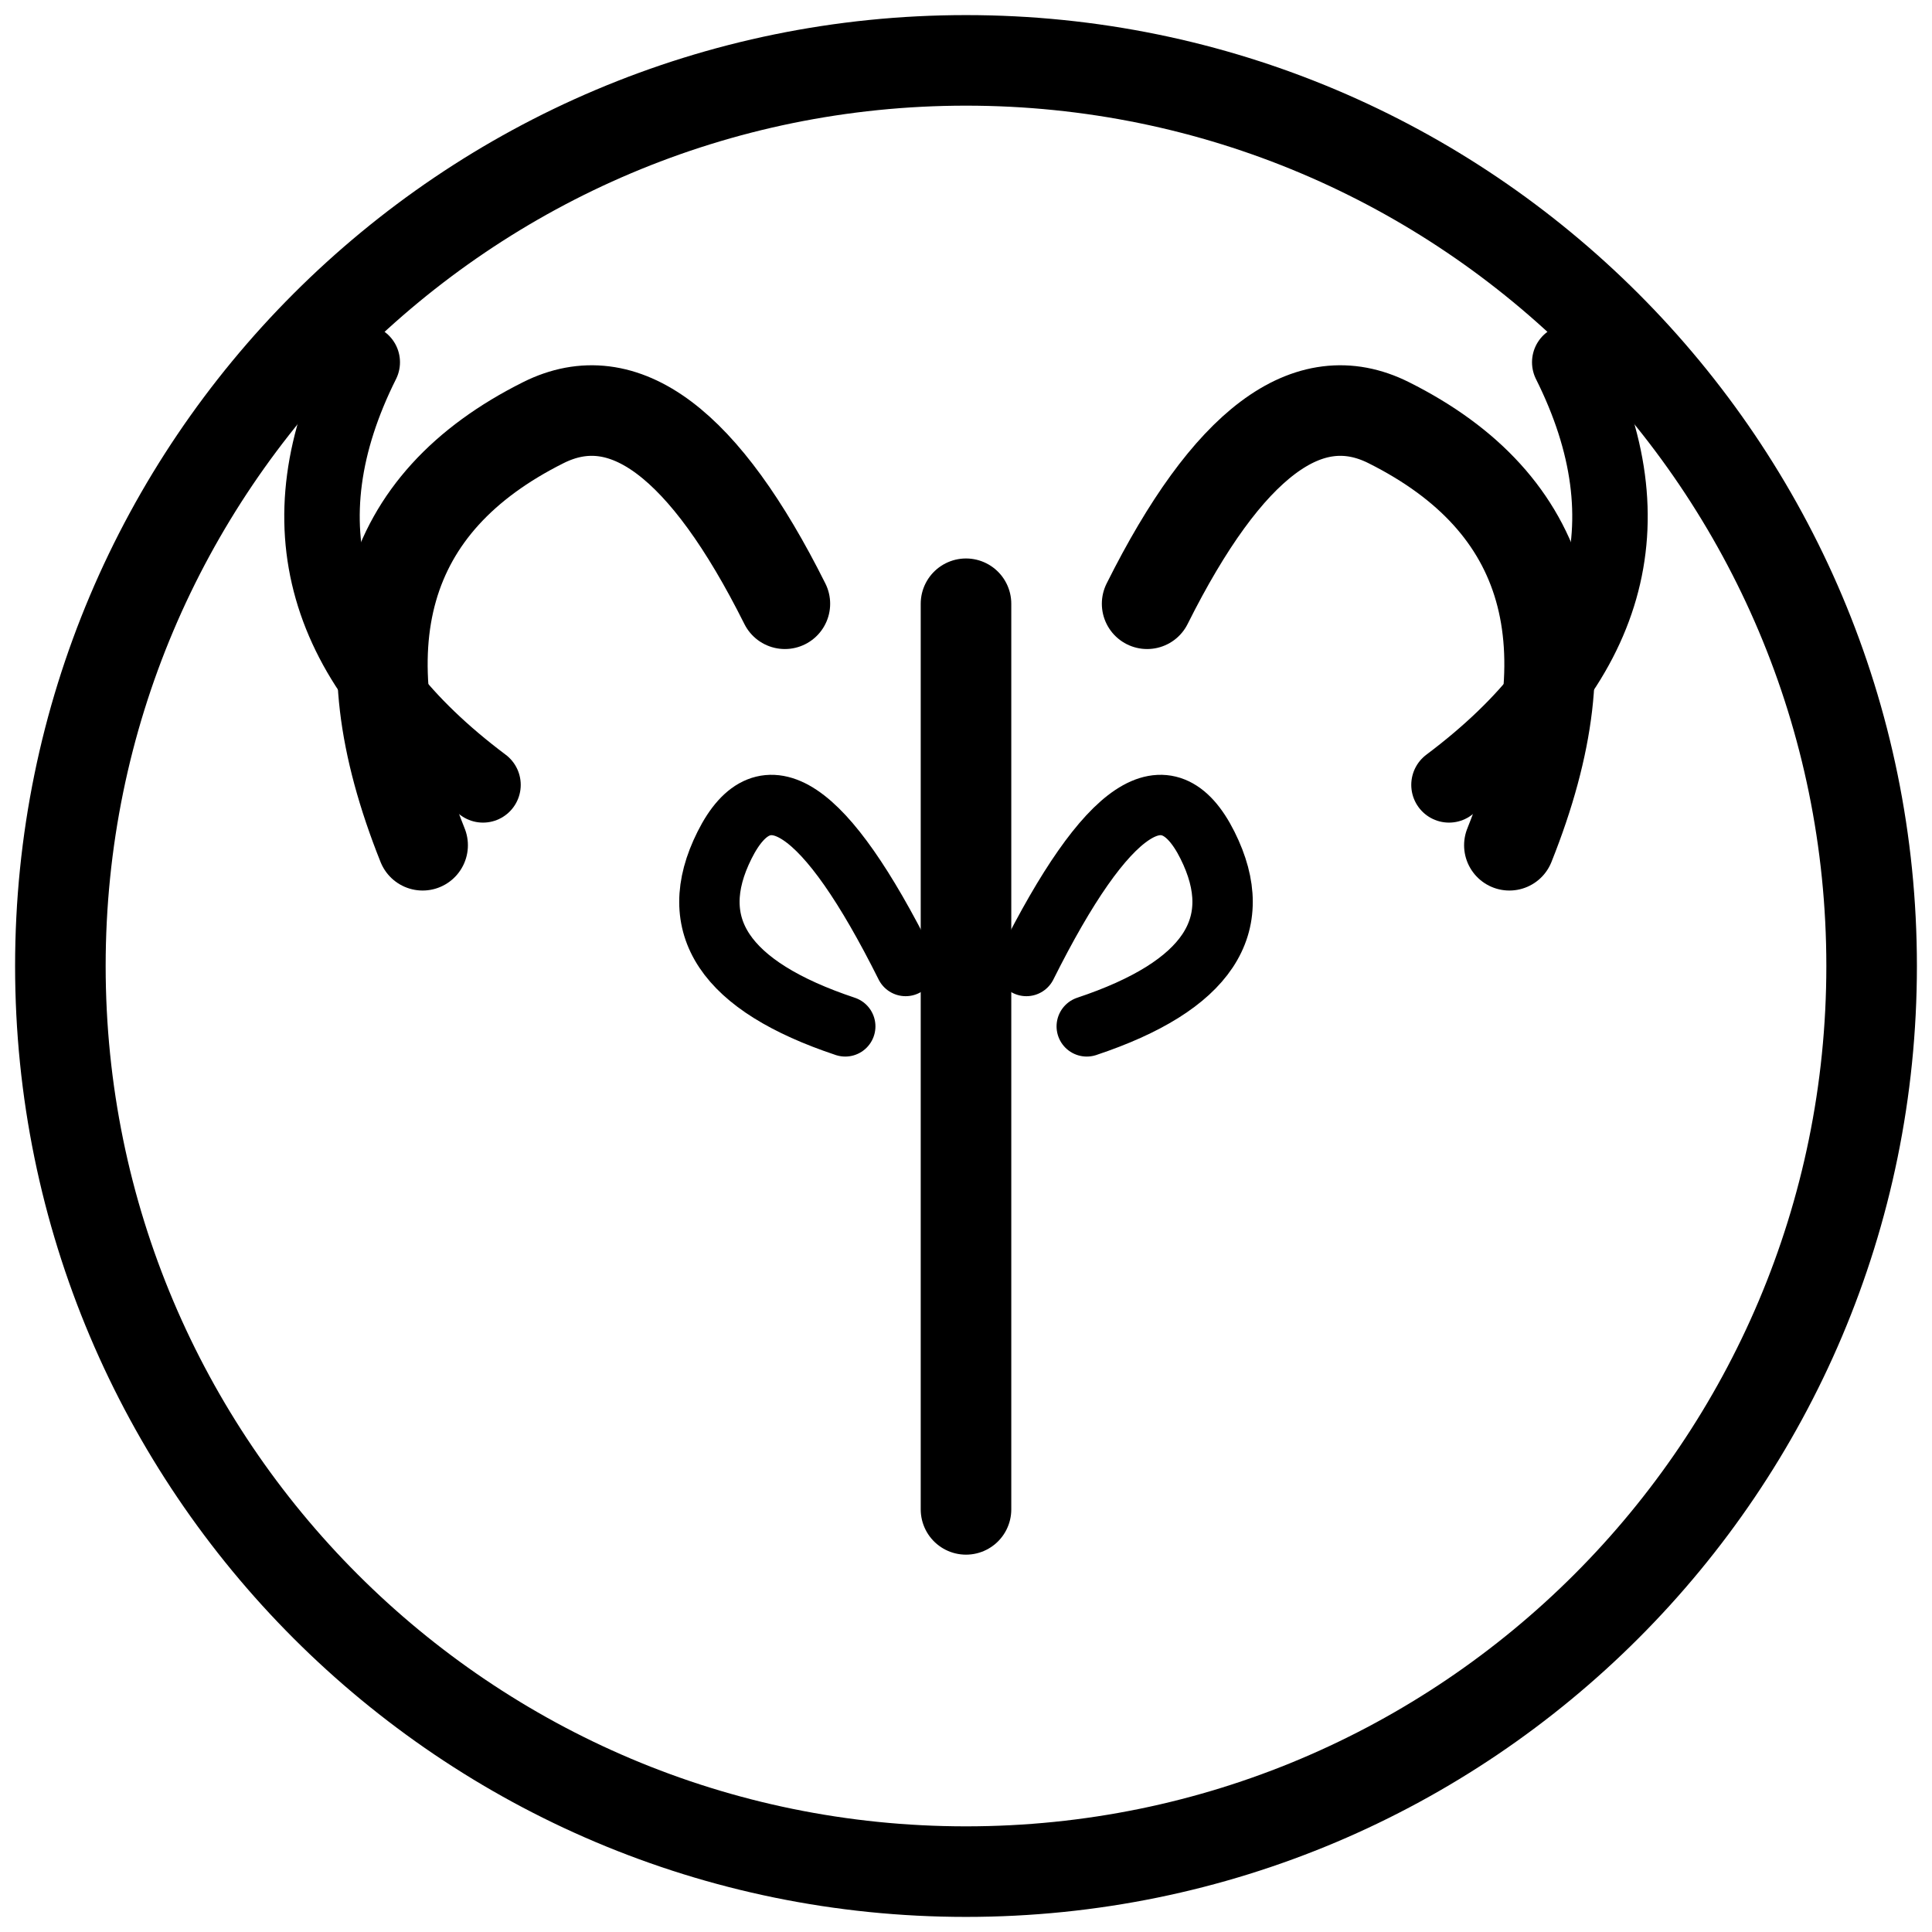
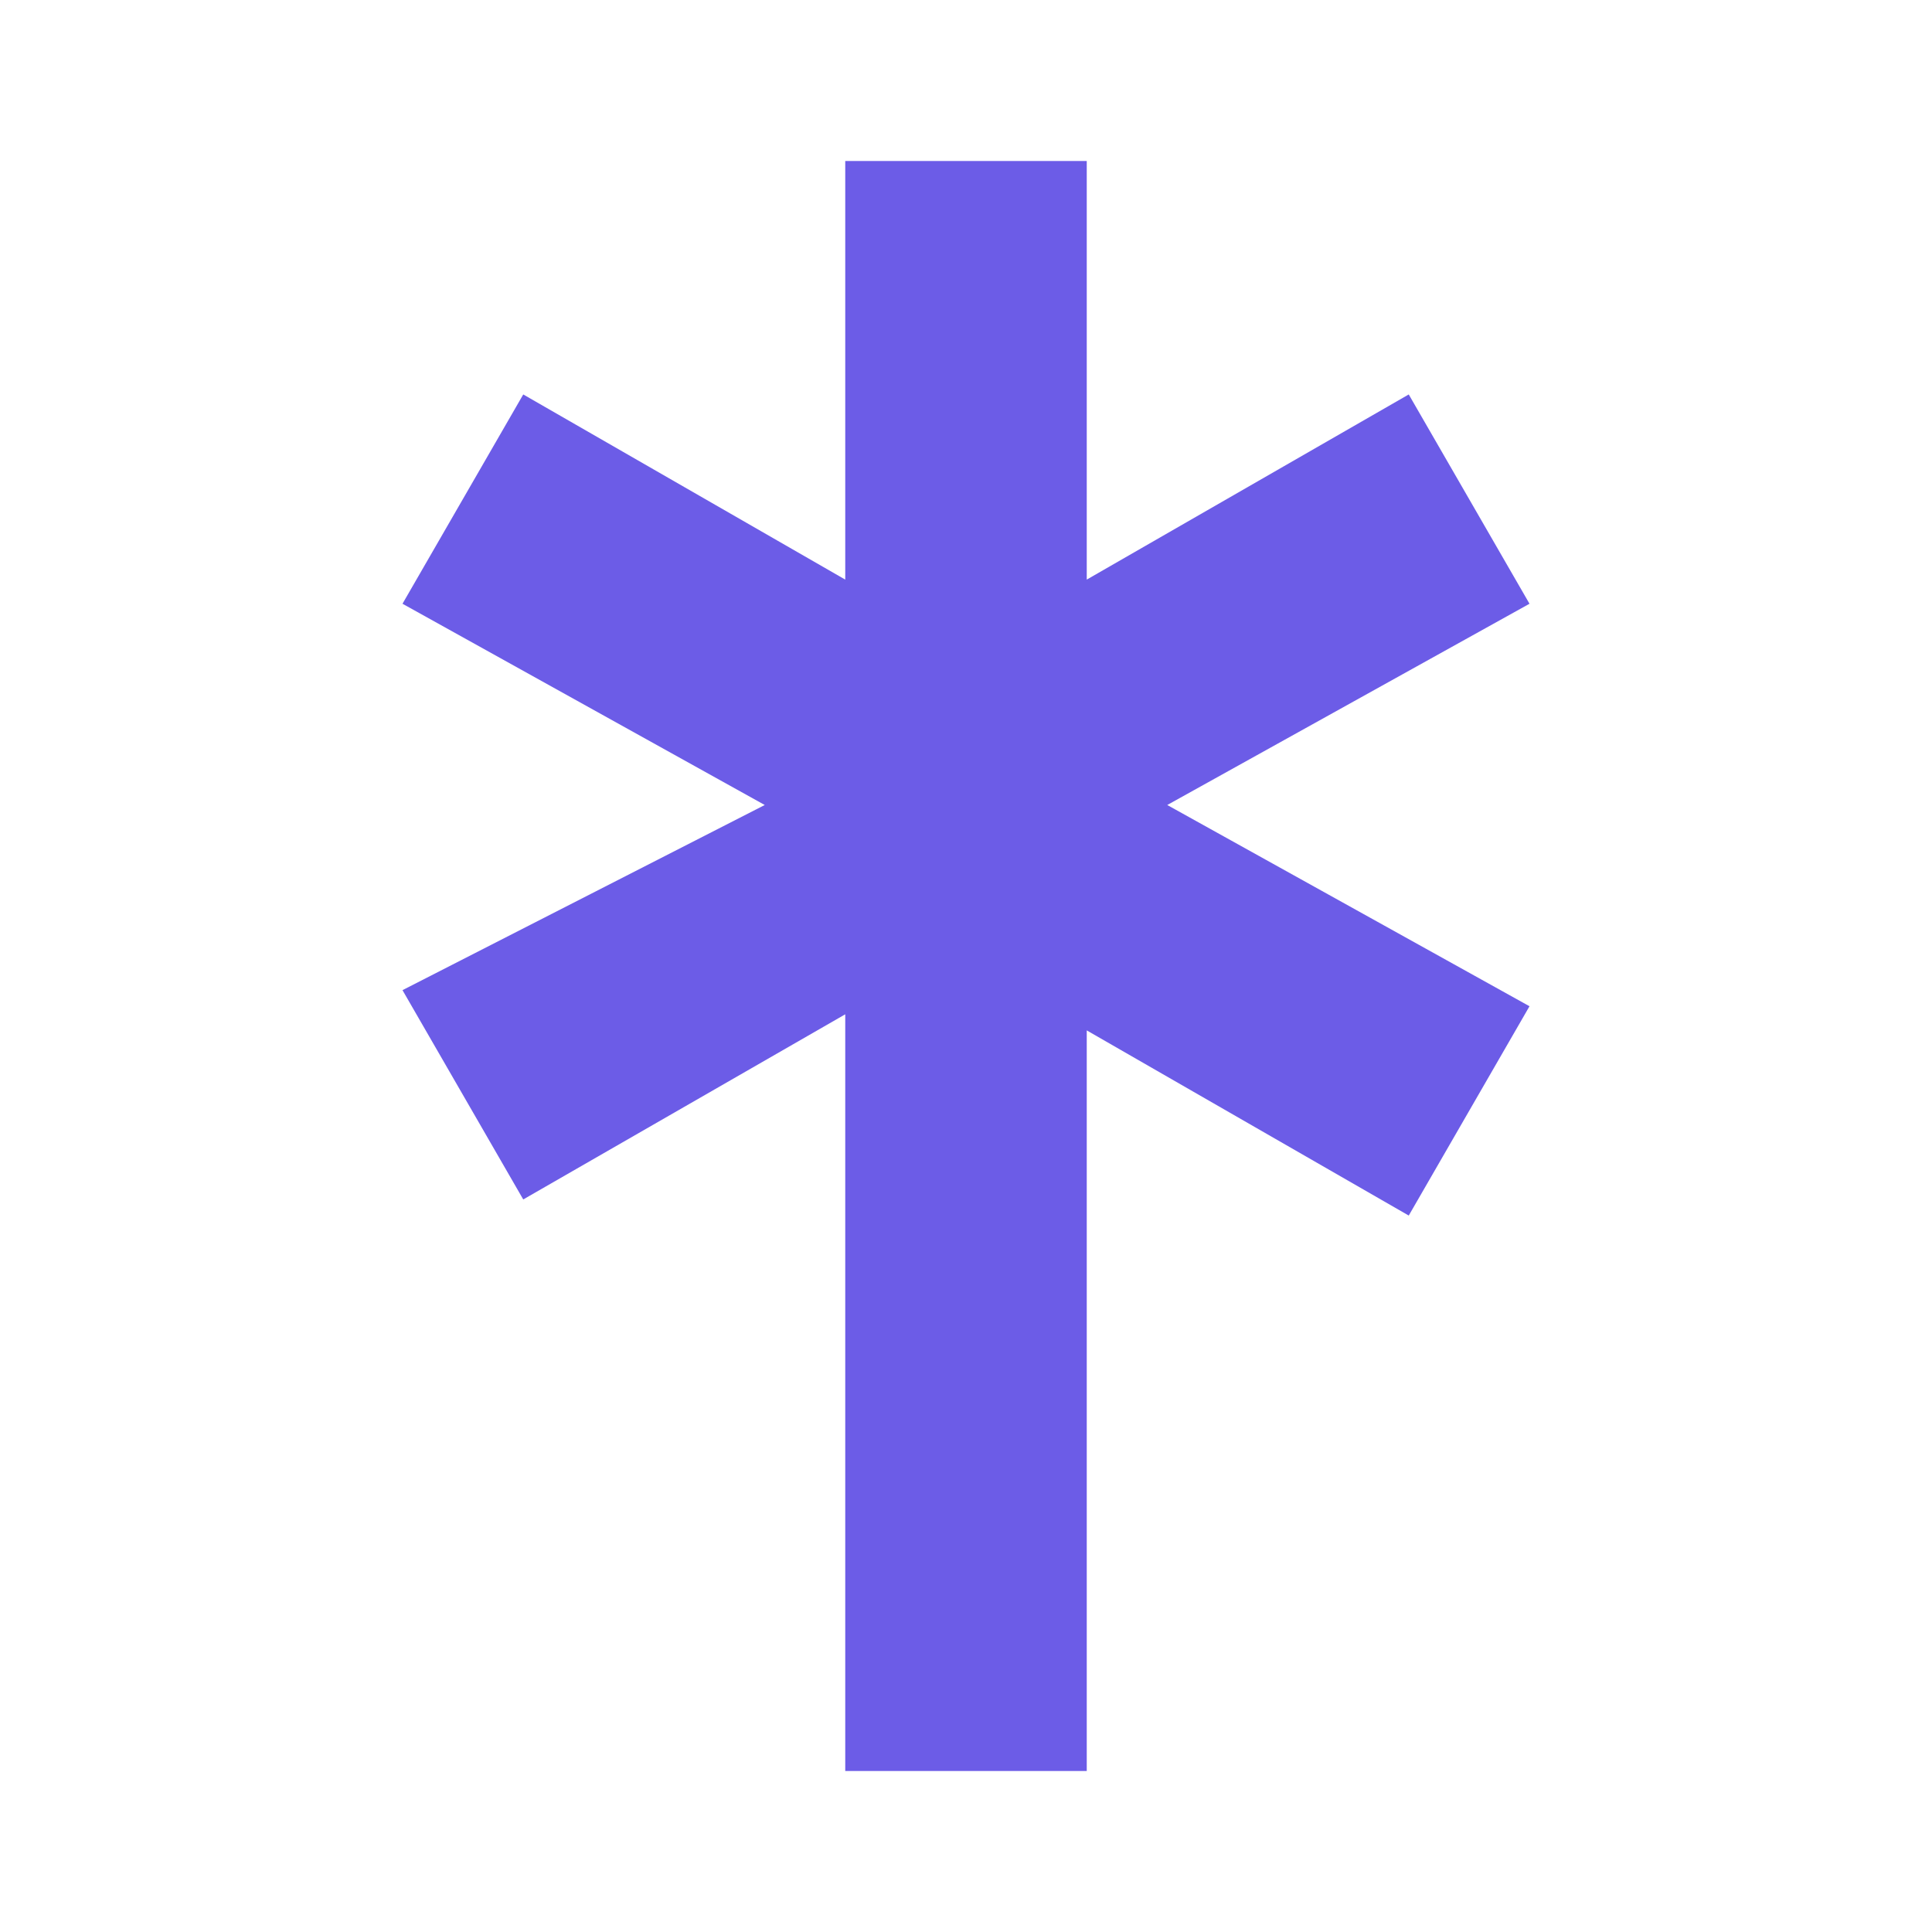
- <svg xmlns="http://www.w3.org/2000/svg" viewBox="0 0 64 64" fill="none">
-   <circle cx="32" cy="32" r="30" stroke="currentColor" stroke-width="3" fill="none" />
-   <path d="M14 28 Q10 18 18 14 Q22 12 26 20" stroke="currentColor" stroke-width="3" fill="none" stroke-linecap="round" />
-   <path d="M16 26 Q8 20 12 12" stroke="currentColor" stroke-width="2.5" fill="none" stroke-linecap="round" />
-   <path d="M50 28 Q54 18 46 14 Q42 12 38 20" stroke="currentColor" stroke-width="3" fill="none" stroke-linecap="round" />
-   <path d="M48 26 Q56 20 52 12" stroke="currentColor" stroke-width="2.5" fill="none" stroke-linecap="round" />
-   <line x1="32" y1="20" x2="32" y2="50" stroke="currentColor" stroke-width="3" stroke-linecap="round" />
-   <path d="M28 34 Q22 32 24 28 Q26 24 30 32" stroke="currentColor" stroke-width="2" fill="none" stroke-linecap="round" />
-   <path d="M36 34 Q42 32 40 28 Q38 24 34 32" stroke="currentColor" stroke-width="2" fill="none" stroke-linecap="round" />
+ <svg xmlns="http://www.w3.org/2000/svg" width="24" height="24" viewBox="0 0 24 24" fill="#6C5CE7">
+   <path d="M10.5 2h3v5.2l4-2.3 1.5 2.6-4.5 2.5 4.5 2.5-1.5 2.6-4-2.3V22h-3v-9.4l-4 2.3-1.5-2.6L9.5 10 5 7.5l1.5-2.6 4 2.3V2z" />
</svg>
